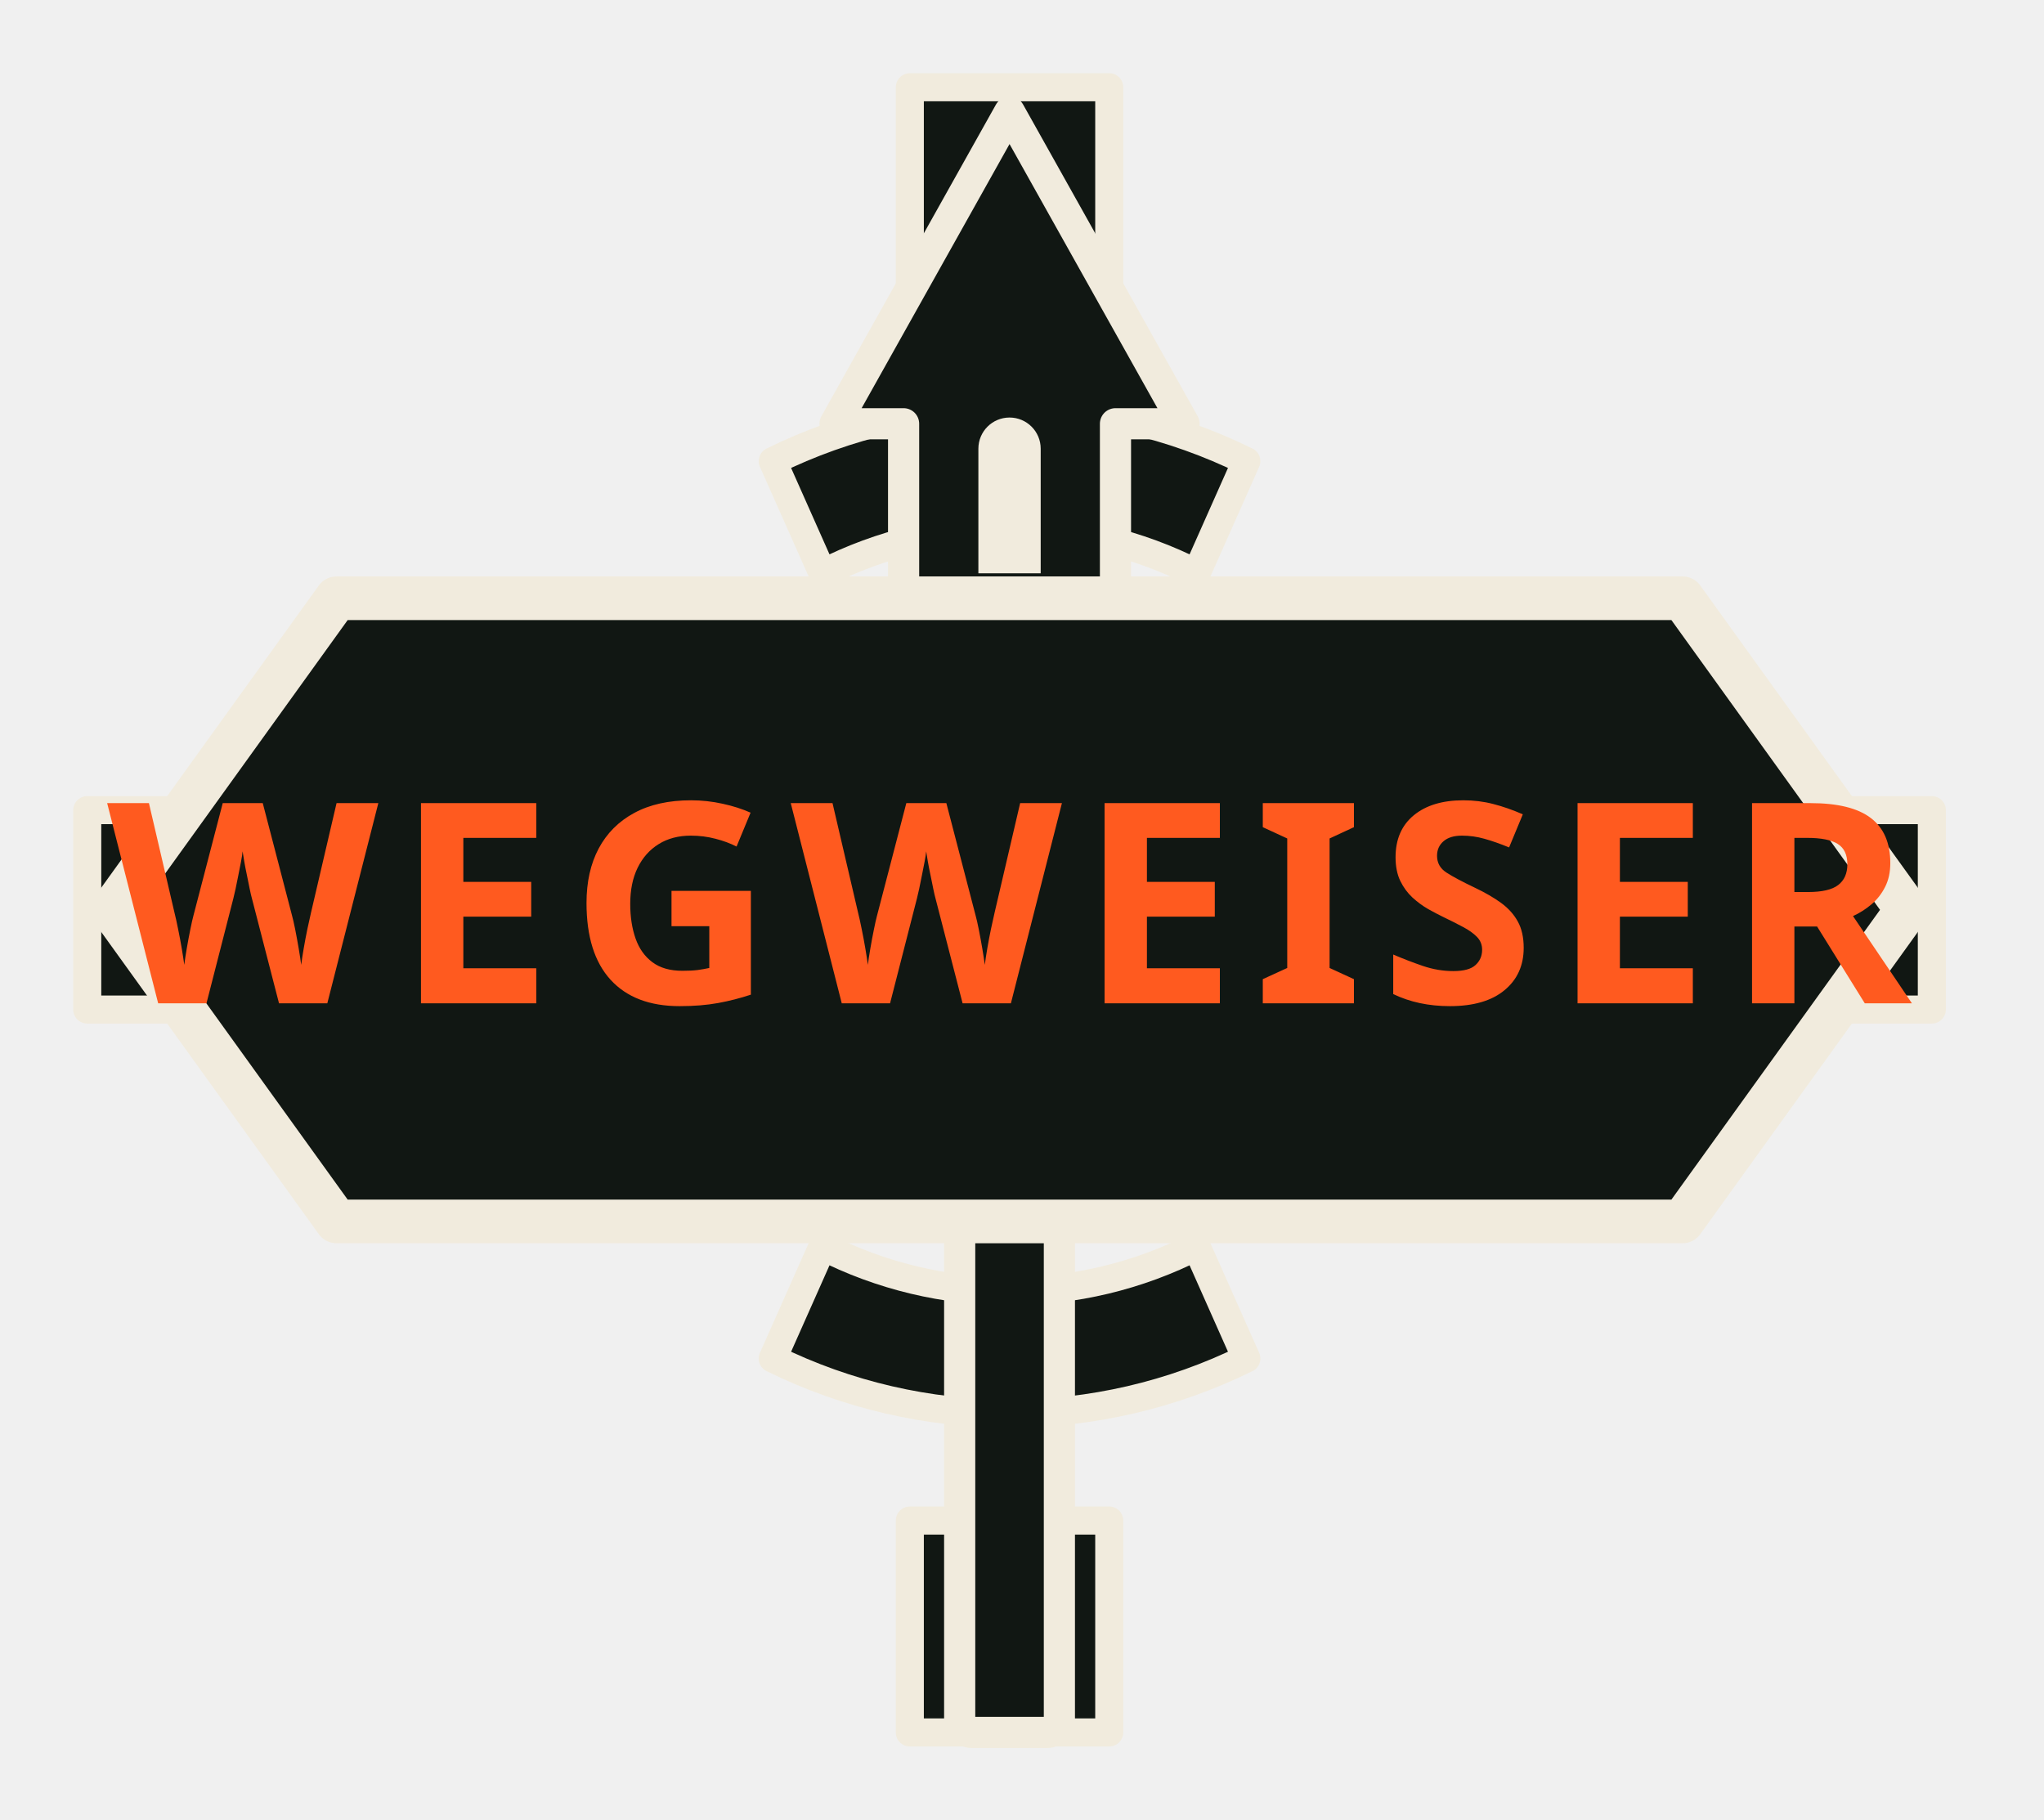
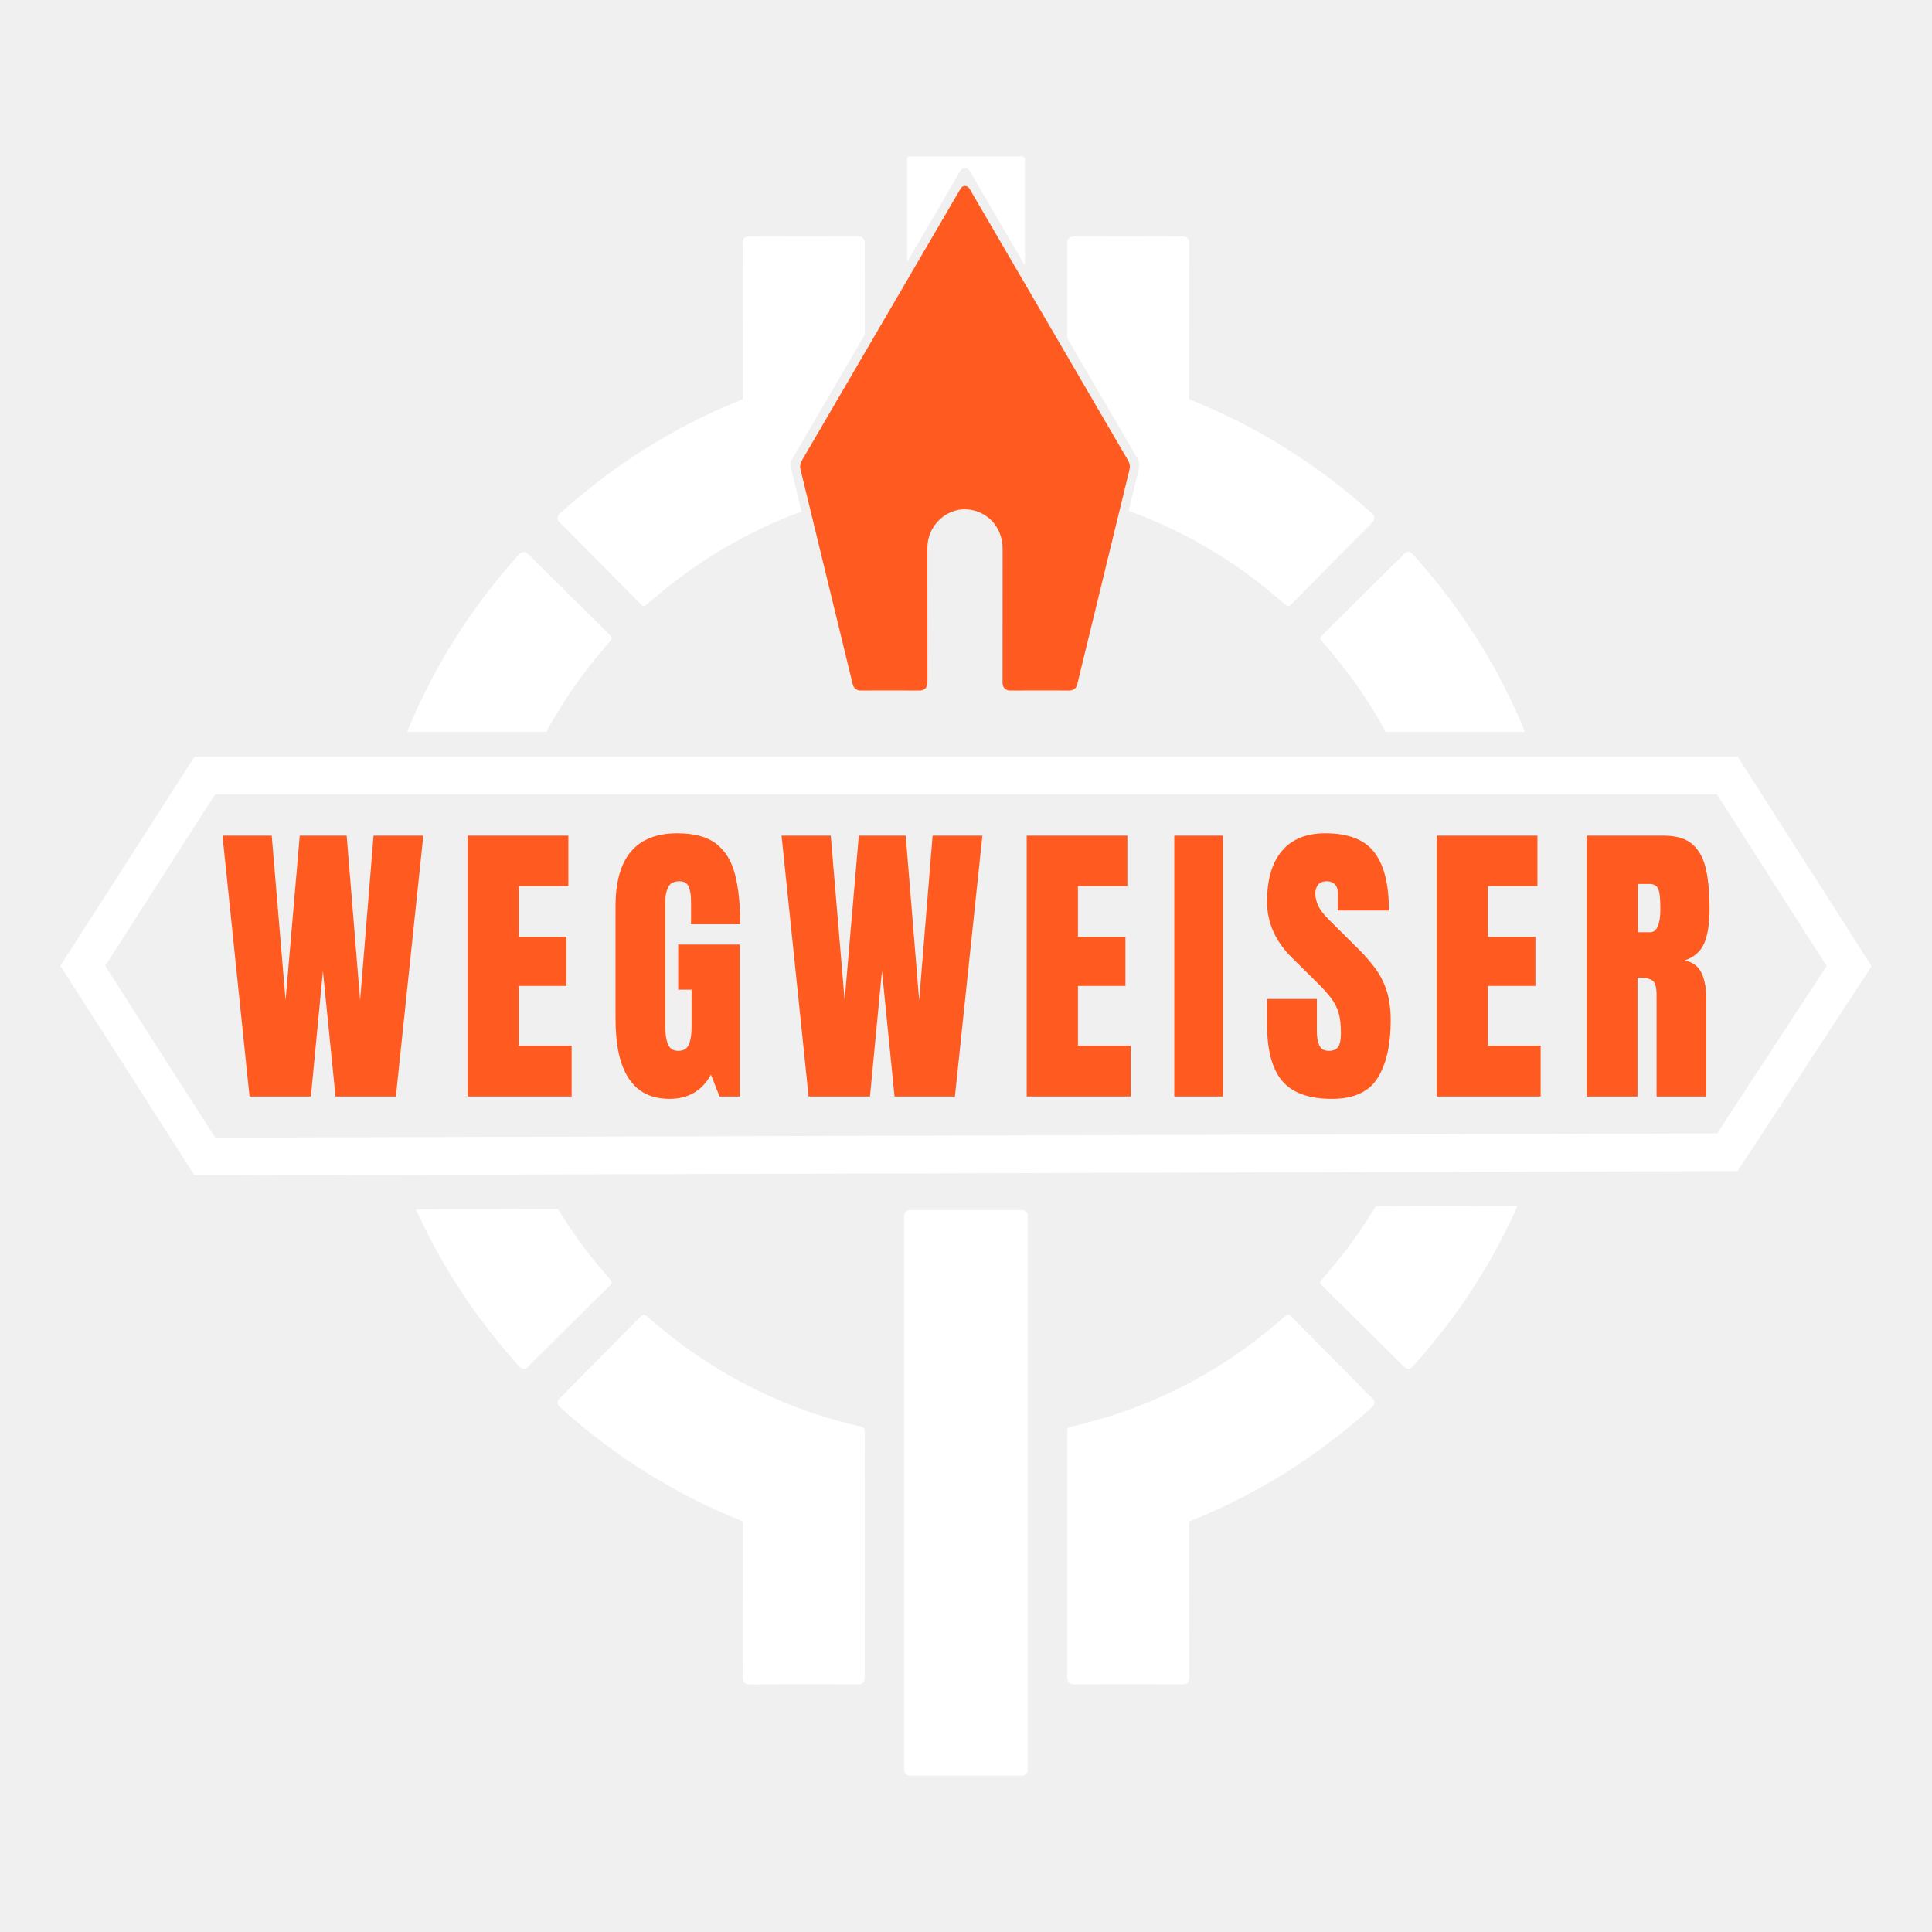
- <svg xmlns="http://www.w3.org/2000/svg" viewBox="0 0 328 292">
-   <g fill="#111713" stroke="#F1EBDD" stroke-width="4.5" stroke-linejoin="round">
-     <path d="M 124 74 A 86 86 0 0 1 200 74 L 192 92 A 66 66 0 0 0 132 92 Z" />
-     <path d="M 234 108 A 86 86 0 0 1 234 184 L 216 176 A 66 66 0 0 0 216 116 Z" />
-     <path d="M 200 218 A 86 86 0 0 1 124 218 L 132 200 A 66 66 0 0 0 192 200 Z" />
-     <path d="M 90 184 A 86 86 0 0 1 90 108 L 108 116 A 66 66 0 0 0 108 176 Z" />
-     <path d="M 146 14 L 178 14 L 178 48 L 170 48 L 170 94 L 154 94 L 154 48 L 146 48 Z" />
-     <path d="M 146 278 L 178 278 L 178 244 L 170 244 L 170 198 L 154 198 L 154 244 L 146 244 Z" />
-     <path d="M 14 130 L 14 162 L 48 162 L 48 154 L 94 154 L 94 138 L 48 138 L 48 130 Z" />
-     <path d="M 310 130 L 310 162 L 276 162 L 276 154 L 230 154 L 230 138 L 276 138 L 276 130 Z" />
+ <svg xmlns="http://www.w3.org/2000/svg" width="100%" height="100%" viewBox="0 0 2048 2048" version="1.1" xml:space="preserve" style="fill-rule:evenodd;clip-rule:evenodd;stroke-linejoin:round;stroke-miterlimit:2;">
+   <rect id="Artboard1" x="0" y="0" width="2048" height="2048" style="fill:none;" />
+   <g id="Artboard11">
+     <g id="white">
+       <g transform="matrix(11.9626,0,0,11.9626,794.917,1393.55)">
+         <path d="M0,32.767C-0.153,32.767 -0.346,32.749 -0.481,32.615C-0.62,32.475 -0.632,32.28 -0.631,32.108C-0.627,29.878 -0.623,20.814 -0.618,18.511C-0.617,18.343 -0.634,18.318 -0.784,18.258C-6.595,15.929 -11.942,12.592 -16.676,8.339C-16.909,8.131 -17.042,8.01 -17.048,7.818C-17.054,7.626 -16.928,7.498 -16.719,7.288L-9.88,0.368C-9.813,0.299 -9.569,0.07 -9.569,0.07C-9.521,0.024 -9.458,0 -9.396,0C-9.338,0 -9.281,0.02 -9.234,0.06C-7.96,1.144 -6.893,2.04 -5.717,2.888C-1.001,6.295 4.223,8.66 9.812,9.915C9.864,9.927 9.916,9.948 9.966,9.968C10.06,10.007 10.173,10.119 10.173,10.22L10.172,13.528C10.171,19.726 10.17,25.924 10.179,32.122C10.179,32.289 10.161,32.479 10.026,32.614C9.894,32.746 9.709,32.765 9.53,32.765C7.937,32.759 6.351,32.755 4.766,32.755C3.181,32.755 1.595,32.759 0.01,32.767L0,32.767Z" style="fill:white;fill-rule:nonzero;" />
+       </g>
+       <g transform="matrix(11.9626,0,0,11.9626,555.167,1125.35)">
+         <path d="M-10.333,-29.222C-8.009,-34.919 -4.702,-40.177 -0.497,-44.857C-0.363,-45.006 -0.215,-45.152 -0.003,-45.152C0.193,-45.152 0.348,-45.023 0.474,-44.897C2.158,-43.213 3.853,-41.54 5.548,-39.866L7.307,-38.129C7.406,-38.031 7.729,-37.693 7.729,-37.693C7.819,-37.601 7.823,-37.455 7.739,-37.357C6.759,-36.211 5.724,-34.981 4.786,-33.67C3.759,-32.235 2.827,-30.751 1.994,-29.222L-10.333,-29.222ZM76.39,-29.222C74.887,-31.979 73.081,-34.562 70.985,-36.946C70.904,-37.039 70.827,-37.133 70.751,-37.229L70.643,-37.36C70.56,-37.461 70.568,-37.606 70.66,-37.697L76.998,-43.974C77.323,-44.293 77.648,-44.61 77.962,-44.939C78.077,-45.06 78.209,-45.172 78.387,-45.172C78.574,-45.172 78.712,-45.046 78.811,-44.936C81.5,-41.951 83.84,-38.713 85.768,-35.312C86.916,-33.283 87.908,-31.236 88.716,-29.222L76.39,-29.222ZM88.076,12.774C85.796,17.906 82.701,22.662 78.858,26.937C78.738,27.07 78.592,27.213 78.388,27.213C78.199,27.213 78.047,27.086 77.937,26.976C76.115,25.157 74.282,23.347 72.449,21.537L70.902,20.009L70.654,19.748C70.565,19.655 70.561,19.511 70.644,19.413C71.707,18.163 72.659,17.03 73.534,15.812C74.237,14.835 74.895,13.835 75.508,12.815L88.076,12.774ZM3.016,13.049C4.313,15.174 5.8,17.189 7.47,19.082C7.537,19.158 7.6,19.236 7.663,19.315L7.744,19.417C7.825,19.517 7.817,19.662 7.726,19.752L1.803,25.623L1.378,26.039C1.056,26.351 0.733,26.664 0.429,26.994C0.328,27.103 0.188,27.228 0,27.228C-0.196,27.229 -0.334,27.093 -0.449,26.965C-2.941,24.192 -5.13,21.212 -6.955,18.109C-7.922,16.463 -8.794,14.782 -9.558,13.089L3.016,13.049Z" style="fill:white;" />
+       </g>
+       <g transform="matrix(11.9626,0,0,11.9626,1139.09,1393.55)">
+         <path d="M0,32.765C-0.18,32.765 -0.364,32.746 -0.496,32.614C-0.631,32.479 -0.648,32.289 -0.648,32.121C-0.64,26.36 -0.641,20.596 -0.642,14.833L-0.642,10.222C-0.642,10.107 -0.563,10.007 -0.452,9.98C1.041,9.607 2.5,9.232 3.95,8.738C9.282,6.92 14.129,4.115 18.354,0.4C18.45,0.316 18.548,0.237 18.646,0.158L18.77,0.057C18.815,0.019 18.872,0 18.928,0C18.992,0 19.057,0.026 19.105,0.075L25.05,6.074L25.453,6.487C25.745,6.787 26.037,7.088 26.345,7.371C26.455,7.471 26.581,7.612 26.581,7.8C26.58,7.995 26.444,8.134 26.316,8.249C23.218,11.037 19.854,13.446 16.316,15.408C14.313,16.519 12.293,17.479 10.314,18.26C10.172,18.316 10.146,18.34 10.147,18.513C10.152,20.619 10.153,22.724 10.154,24.83C10.155,27.268 10.156,29.705 10.164,32.143C10.164,32.295 10.148,32.487 10.016,32.619C9.883,32.753 9.703,32.764 9.531,32.764C7.935,32.759 6.35,32.756 4.766,32.756C3.18,32.756 0.001,32.765 0,32.765" style="fill:white;fill-rule:nonzero;" />
+       </g>
+       <g transform="matrix(11.9626,0,0,11.9626,682.498,250.515)">
+         <path d="M13.979,24.386C9.32,26.098 5.032,28.592 1.214,31.813L0.162,32.706C0.115,32.745 0.057,32.765 0,32.765C-0.064,32.765 -0.129,32.74 -0.178,32.691L-6.207,26.604C-6.608,26.195 -7.01,25.786 -7.421,25.388C-7.542,25.27 -7.655,25.136 -7.651,24.955C-7.648,24.772 -7.524,24.637 -7.416,24.539C-4.39,21.815 -1.11,19.452 2.332,17.515C4.418,16.34 6.543,15.324 8.647,14.494C8.765,14.448 8.78,14.437 8.779,14.29C8.779,14.29 8.771,2.94 8.766,0.623C8.766,0.461 8.776,0.278 8.909,0.145C9.037,0.017 9.219,0 9.364,0C10.979,0.007 12.585,0.011 14.192,0.011C15.768,0.011 17.343,0.007 18.918,0.002C19.106,0.002 19.291,0.02 19.423,0.153C19.559,0.288 19.576,0.477 19.576,0.645C19.572,3.339 19.57,6.032 19.57,8.726C17.155,12.863 14.747,16.988 13.168,19.692C13.007,19.968 12.969,20.245 13.047,20.564C13.358,21.838 13.668,23.112 13.979,24.386Z" style="fill:white;" />
+       </g>
+       <g transform="matrix(11.9626,0,0,11.9626,1080.57,165.754)">
+         <path d="M-9.948,9.371L-9.949,0.244C-9.949,0.178 -9.922,0.114 -9.875,0.067C-9.829,0.02 -9.765,-0.006 -9.699,-0.006L0.241,-0.006C0.379,-0.006 0.491,0.106 0.491,0.244L0.491,9.674C-2.264,4.954 -4.406,1.281 -4.406,1.281C-4.492,1.135 -4.646,1.046 -4.812,1.044L-4.815,1.044C-4.98,1.044 -5.133,1.131 -5.22,1.275L-5.378,1.538C-5.378,1.538 -7.358,4.932 -9.948,9.371Z" style="fill:white;" />
+       </g>
+       <g transform="matrix(11.9626,0,0,11.9626,1365.51,250.509)">
+         <path d="M-19.569,9.031C-19.57,6.236 -19.572,3.44 -19.576,0.645C-19.576,0.478 -19.559,0.288 -19.424,0.153C-19.292,0.02 -19.106,0.002 -18.927,0.002C-17.348,0.008 -15.776,0.011 -14.206,0.011C-12.606,0.011 -11.007,0.008 -9.407,0C-9.245,0 -9.052,0.017 -8.916,0.153C-8.777,0.293 -8.766,0.488 -8.767,0.661L-8.772,7.033C-8.773,9.44 -8.774,11.848 -8.78,14.255C-8.781,14.418 -8.762,14.447 -8.611,14.507C-2.79,16.839 2.576,20.191 7.337,24.469C7.483,24.601 7.627,24.747 7.632,24.952C7.638,25.153 7.507,25.312 7.378,25.441C5.612,27.206 3.859,28.982 2.105,30.759L0.435,32.45C0.376,32.51 0.172,32.699 0.172,32.699C0.123,32.744 0.062,32.767 0,32.767C-0.059,32.767 -0.116,32.747 -0.163,32.706C-1.859,31.243 -3.209,30.182 -4.541,29.267C-7.544,27.204 -10.758,25.55 -14.14,24.326C-13.834,23.071 -13.529,21.816 -13.223,20.562C-13.145,20.247 -13.185,19.969 -13.35,19.687C-14.906,17.021 -17.224,13.05 -19.569,9.031Z" style="fill:white;" />
+       </g>
+       <g transform="matrix(11.9626,0,0,11.2442,964.546,1282.69)">
+         <path d="M0,53.328C-0.133,53.328 -0.26,53.275 -0.354,53.182C-0.447,53.088 -0.5,52.961 -0.5,52.828L-0.499,0.5C-0.499,0.224 -0.275,0 0.001,0L9.939,0C10.215,0 10.439,0.224 10.439,0.5L10.44,52.828C10.44,53.104 10.216,53.328 9.94,53.328L0,53.328Z" style="fill:white;fill-rule:nonzero;" />
+       </g>
+       <g transform="matrix(5.92647,0,0,4.62046,-5127.59,-1970.27)">
+         <path d="M876,648L900,600L1176,600L1199.97,648.094L1176,695.094L900,696.094L876,648Z" style="fill:white;fill-opacity:0;" />
+         <path d="M876,648L900,600L1176,600L1199.97,648.094L1176,695.094L900,696.094L876,648ZM884.016,648.005L903.687,687.424L1172.34,686.45L1191.93,648.04L1172.3,608.657L903.69,608.657L884.016,648.005Z" style="fill:white;" />
+       </g>
+     </g>
+     <g transform="matrix(10.787,0,0,11.0941,943.368,197.265)">
+       <path d="M0,48.192C-0.957,48.192 -1.913,48.194 -2.869,48.198C-3.294,48.198 -3.559,47.988 -3.662,47.574C-5.362,40.752 -7.07,33.932 -8.78,27.112C-8.862,26.787 -8.822,26.504 -8.653,26.223C-4.148,18.724 6.789,0.496 6.789,0.496L6.955,0.228C7.046,0.081 7.207,-0.008 7.379,-0.008L7.383,-0.008C7.557,-0.006 7.718,0.085 7.808,0.234C7.808,0.234 18.792,18.539 23.403,26.217C23.576,26.505 23.618,26.788 23.536,27.109C21.825,33.934 20.116,40.762 18.412,47.592C18.345,47.868 18.154,48.198 17.635,48.198C16.651,48.194 15.672,48.192 14.693,48.192C13.742,48.192 11.837,48.199 11.836,48.199C11.724,48.199 11.454,48.197 11.256,47.987C11.068,47.79 11.068,47.536 11.068,47.428C11.075,43.162 11.076,38.897 11.072,34.631C11.071,32.811 9.876,31.334 8.096,30.957C7.856,30.905 7.61,30.88 7.364,30.88C5.555,30.88 3.954,32.277 3.719,34.062C3.69,34.285 3.681,34.506 3.681,34.729L3.681,37.105C3.681,40.535 3.68,43.964 3.688,47.395C3.688,47.502 3.688,47.786 3.481,47.994C3.276,48.2 3.001,48.2 2.883,48.2C2.882,48.2 0.957,48.192 0,48.192" style="fill:rgb(255,90,31);fill-rule:nonzero;" />
+     </g>
+     <g transform="matrix(12.6261,0,0,12.6261,-11555.8,-11204.8)">
+       <path d="M936.181,979.488L933.911,957.59L938.043,957.59L939.207,971.413L940.396,957.59L944.335,957.59L945.464,971.413L946.593,957.59L950.772,957.59L948.467,979.488L943.399,979.488L942.342,968.949L941.333,979.488L936.181,979.488Z" style="fill:rgb(255,90,31);fill-rule:nonzero;" />
+       <path d="M954.493,979.488L954.493,957.59L962.947,957.59L962.947,961.82L958.792,961.82L958.792,966.088L962.779,966.088L962.779,970.206L958.792,970.206L958.792,975.22L963.223,975.22L963.223,979.488L954.493,979.488Z" style="fill:rgb(255,90,31);fill-rule:nonzero;" />
+       <path d="M971.435,979.687C968.417,979.687 966.908,977.447 966.908,972.968L966.908,963.525C966.908,959.435 968.637,957.391 972.096,957.391C973.521,957.391 974.614,957.687 975.374,958.28C976.135,958.873 976.659,959.738 976.948,960.875C977.236,962.011 977.38,963.396 977.38,965.03L973.249,965.03L973.249,963.089C973.249,962.616 973.187,962.22 973.063,961.901C972.939,961.582 972.68,961.422 972.288,961.422C971.8,961.422 971.477,961.592 971.321,961.932C971.165,962.272 971.087,962.645 971.087,963.052L971.087,973.665C971.087,974.254 971.161,974.733 971.309,975.102C971.457,975.471 971.748,975.656 972.18,975.656C972.628,975.656 972.927,975.471 973.075,975.102C973.223,974.733 973.297,974.246 973.297,973.64L973.297,970.517L972.168,970.517L972.168,966.735L977.332,966.735L977.332,979.488L975.639,979.488L974.918,977.646C974.181,979.007 973.021,979.687 971.435,979.687Z" style="fill:rgb(255,90,31);fill-rule:nonzero;" />
+       <path d="M983.118,979.488L980.848,957.59L984.979,957.59L986.144,971.413L987.333,957.59L991.272,957.59L992.401,971.413L993.53,957.59L997.709,957.59L995.403,979.488L990.335,979.488L989.279,968.949L988.27,979.488L983.118,979.488Z" style="fill:rgb(255,90,31);fill-rule:nonzero;" />
+       <path d="M1001.43,979.488L1001.43,957.59L1009.88,957.59L1009.88,961.82L1005.73,961.82L1005.73,966.088L1009.72,966.088L1009.72,970.206L1005.73,970.206L1005.73,975.22L1010.16,975.22L1010.16,979.488L1001.43,979.488Z" style="fill:rgb(255,90,31);fill-rule:nonzero;" />
+       <rect x="1013.82" y="957.59" width="4.083" height="21.898" style="fill:rgb(255,90,31);fill-rule:nonzero;" />
+       <path d="M1027.06,979.687C1025.13,979.687 1023.74,979.189 1022.89,978.194C1022.04,977.198 1021.61,975.614 1021.61,973.441L1021.61,971.301L1025.79,971.301L1025.79,974.038C1025.79,974.544 1025.87,974.94 1026.01,975.226C1026.16,975.513 1026.42,975.656 1026.79,975.656C1027.17,975.656 1027.44,975.54 1027.59,975.307C1027.74,975.075 1027.81,974.693 1027.81,974.163C1027.81,973.491 1027.75,972.929 1027.62,972.477C1027.49,972.025 1027.27,971.593 1026.95,971.183C1026.63,970.772 1026.2,970.293 1025.63,969.746L1023.74,967.879C1022.32,966.494 1021.61,964.91 1021.61,963.127C1021.61,961.26 1022.03,959.838 1022.87,958.859C1023.7,957.88 1024.91,957.391 1026.5,957.391C1028.44,957.391 1029.81,957.926 1030.62,958.996C1031.44,960.066 1031.84,961.692 1031.84,963.873L1027.55,963.873L1027.55,962.368C1027.55,962.069 1027.46,961.837 1027.3,961.671C1027.13,961.505 1026.91,961.422 1026.63,961.422C1026.3,961.422 1026.05,961.519 1025.89,961.714C1025.74,961.909 1025.66,962.16 1025.66,962.467C1025.66,962.774 1025.74,963.106 1025.9,963.463C1026.06,963.819 1026.38,964.23 1026.85,964.694L1029.29,967.12C1029.78,967.602 1030.22,968.11 1030.63,968.645C1031.04,969.18 1031.37,969.802 1031.62,970.511C1031.86,971.22 1031.99,972.085 1031.99,973.105C1031.99,975.162 1031.62,976.773 1030.89,977.939C1030.16,979.104 1028.88,979.687 1027.06,979.687Z" style="fill:rgb(255,90,31);fill-rule:nonzero;" />
+       <path d="M1035.85,979.488L1035.85,957.59L1044.31,957.59L1044.31,961.82L1040.15,961.82L1040.15,966.088L1044.14,966.088L1044.14,970.206L1040.15,970.206L1040.15,975.22L1044.58,975.22L1044.58,979.488L1035.85,979.488Z" style="fill:rgb(255,90,31);fill-rule:nonzero;" />
+       <path d="M1048.44,979.488L1048.44,957.59L1054.92,957.59C1056,957.59 1056.82,957.845 1057.37,958.355C1057.92,958.865 1058.29,959.579 1058.48,960.495C1058.67,961.412 1058.76,962.488 1058.76,963.724C1058.76,964.918 1058.62,965.872 1058.33,966.585C1058.03,967.299 1057.48,967.792 1056.67,968.066C1057.34,968.207 1057.81,968.549 1058.07,969.092C1058.34,969.636 1058.48,970.339 1058.48,971.201L1058.48,979.488L1054.31,979.488L1054.31,970.915C1054.31,970.277 1054.18,969.88 1053.93,969.727C1053.68,969.574 1053.27,969.497 1052.71,969.497L1052.71,979.488L1048.44,979.488ZM1052.74,965.702L1053.76,965.702C1054.34,965.702 1054.63,965.043 1054.63,963.724C1054.63,962.869 1054.57,962.31 1054.44,962.044C1054.31,961.779 1054.07,961.646 1053.72,961.646L1052.74,961.646L1052.74,965.702Z" style="fill:rgb(255,90,31);fill-rule:nonzero;" />
+     </g>
  </g>
-   <g fill="#111713" stroke="#F1EBDD" stroke-width="5" stroke-linejoin="round">
-     <path d="M 162 18 L 134 68 L 145 68 L 145 104 L 179 104 L 179 68 L 190 68 Z" />
-     <rect x="154" y="186" width="16" height="92" rx="2" />
-   </g>
-   <path d="M 157 72 A 5 5 0 0 1 167 72 L 167 92 L 157 92 Z" fill="#F1EBDD" />
-   <polygon points="18,146 54,96 270,96 306,146 270,196 54,196" fill="#111713" stroke="#F1EBDD" stroke-width="7" stroke-linejoin="round" />
-   <text x="162" y="161" fill="#FF5A1F" font-family="'Anton', Impact, 'Arial Black', sans-serif" font-weight="900" font-size="45" text-anchor="middle" letter-spacing="2.8">
-     WEGWEISER
-   </text>
</svg>
